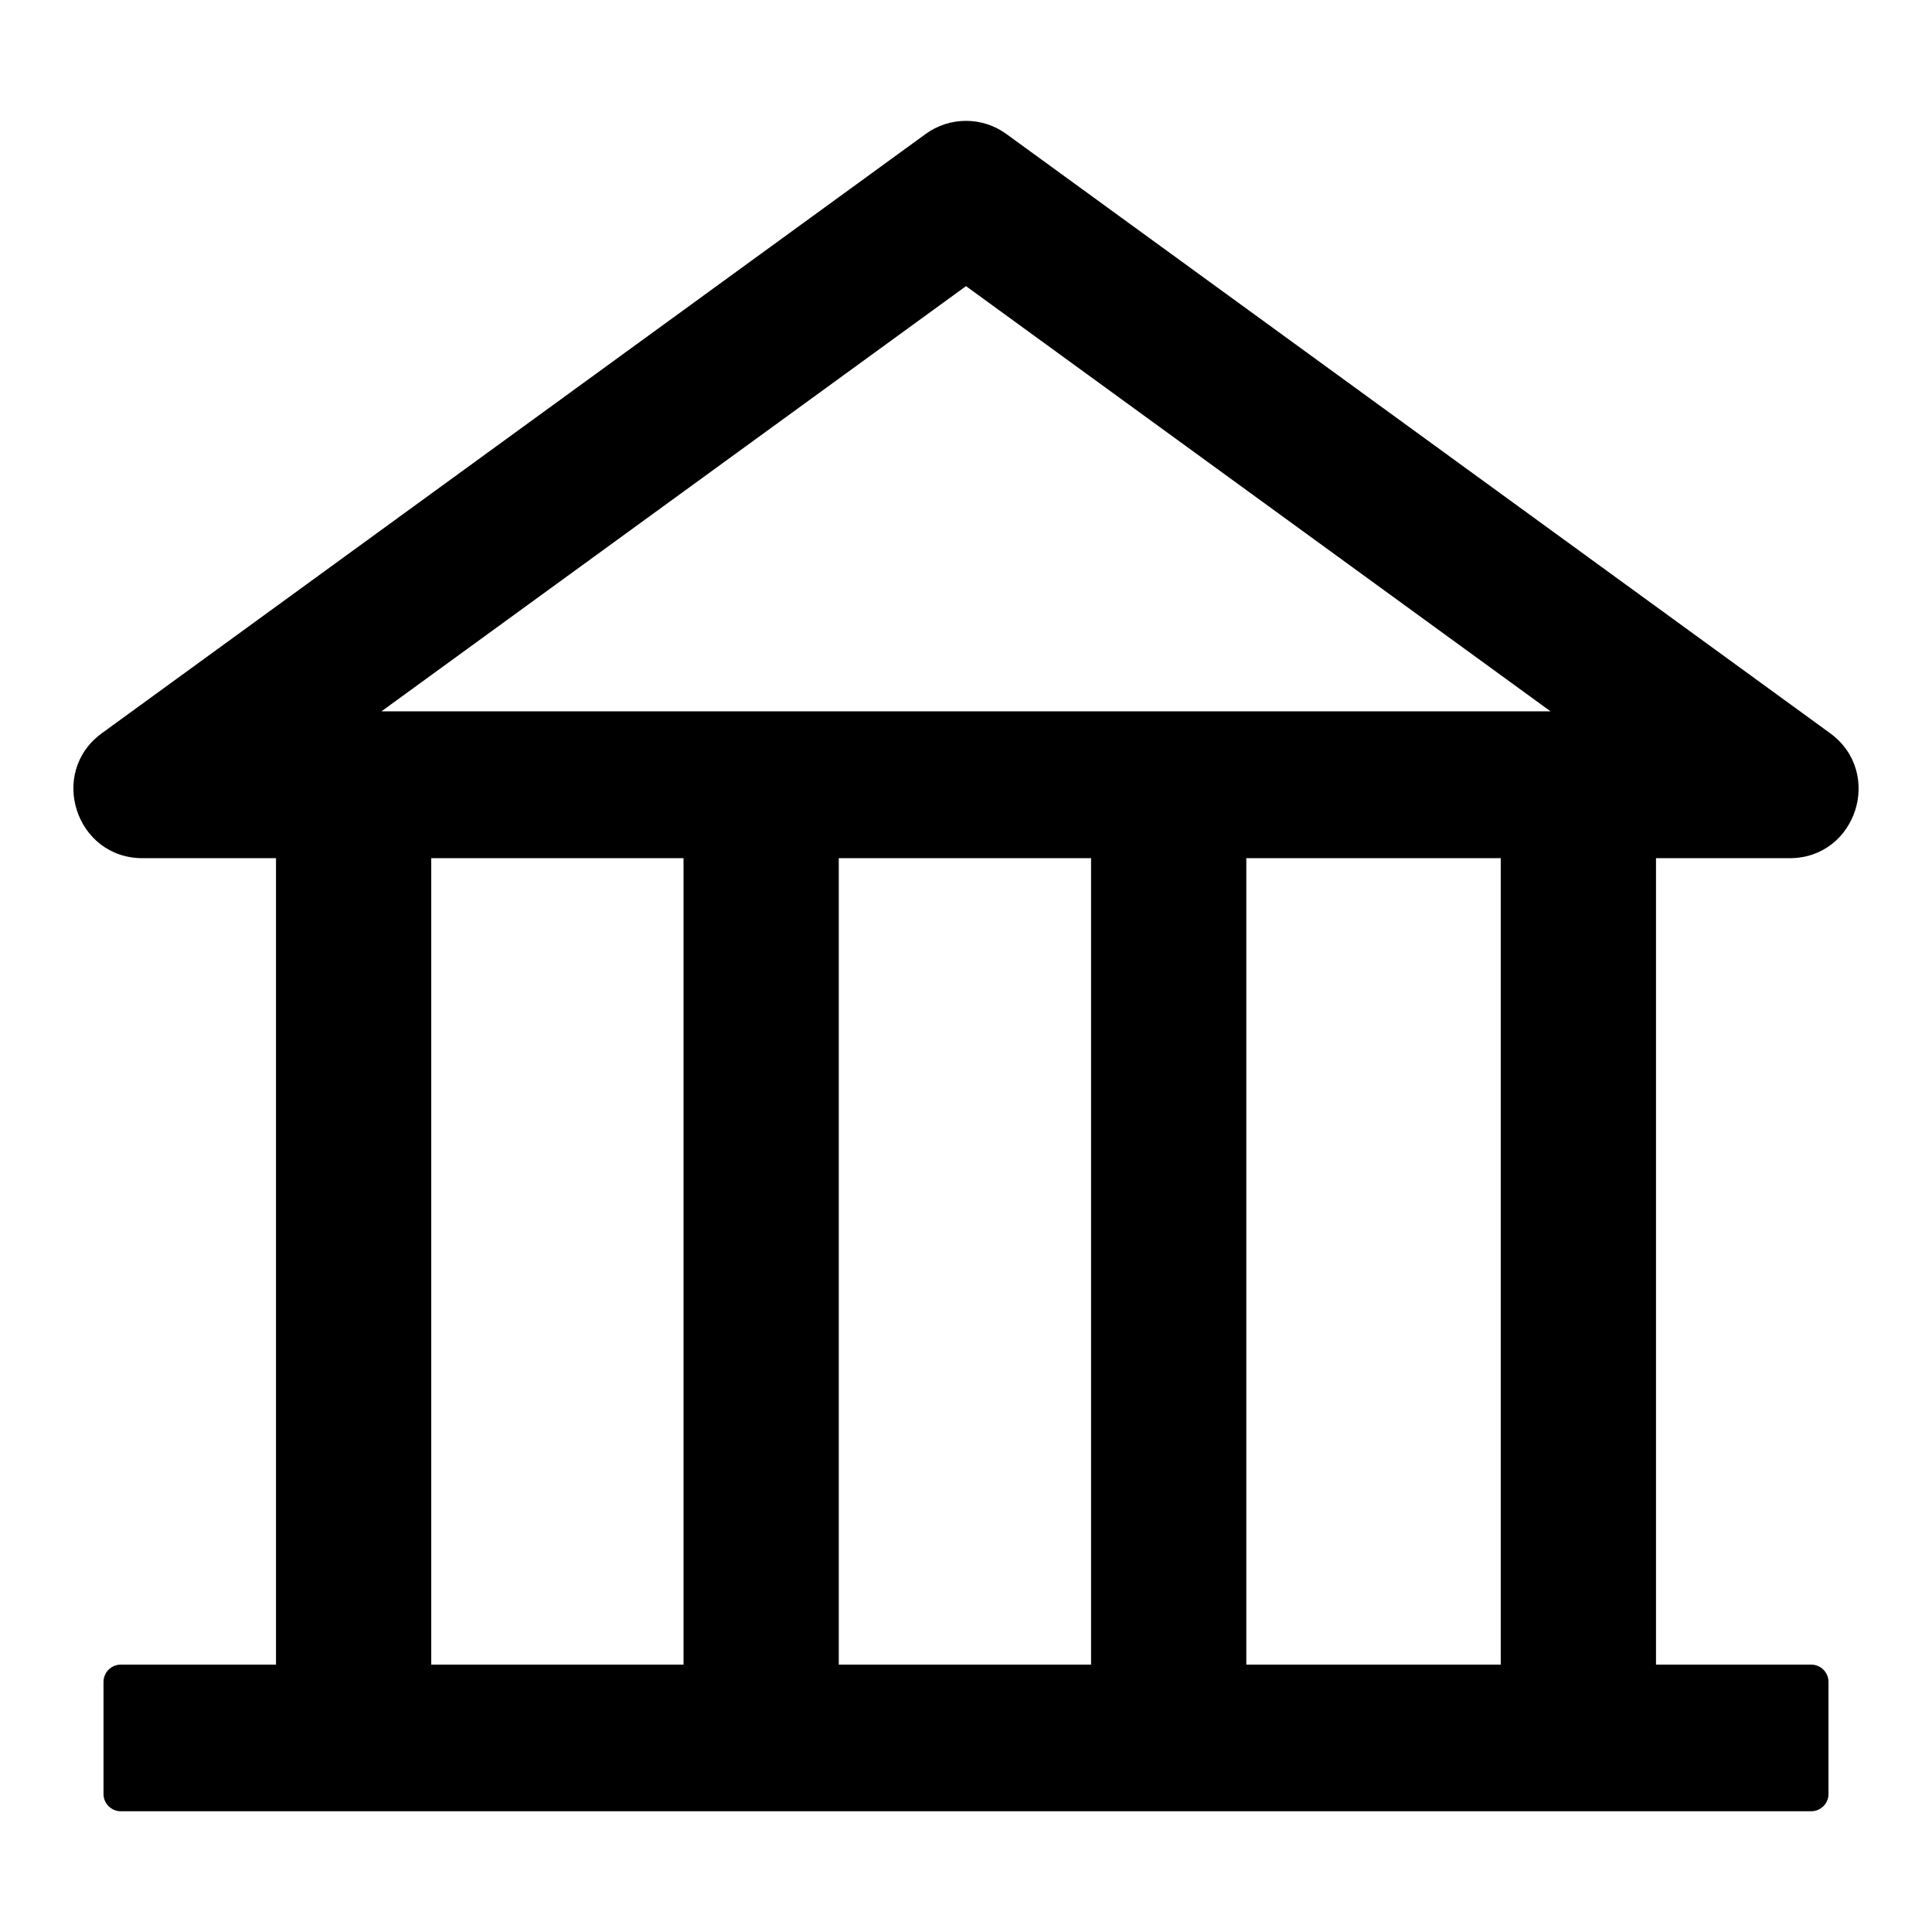
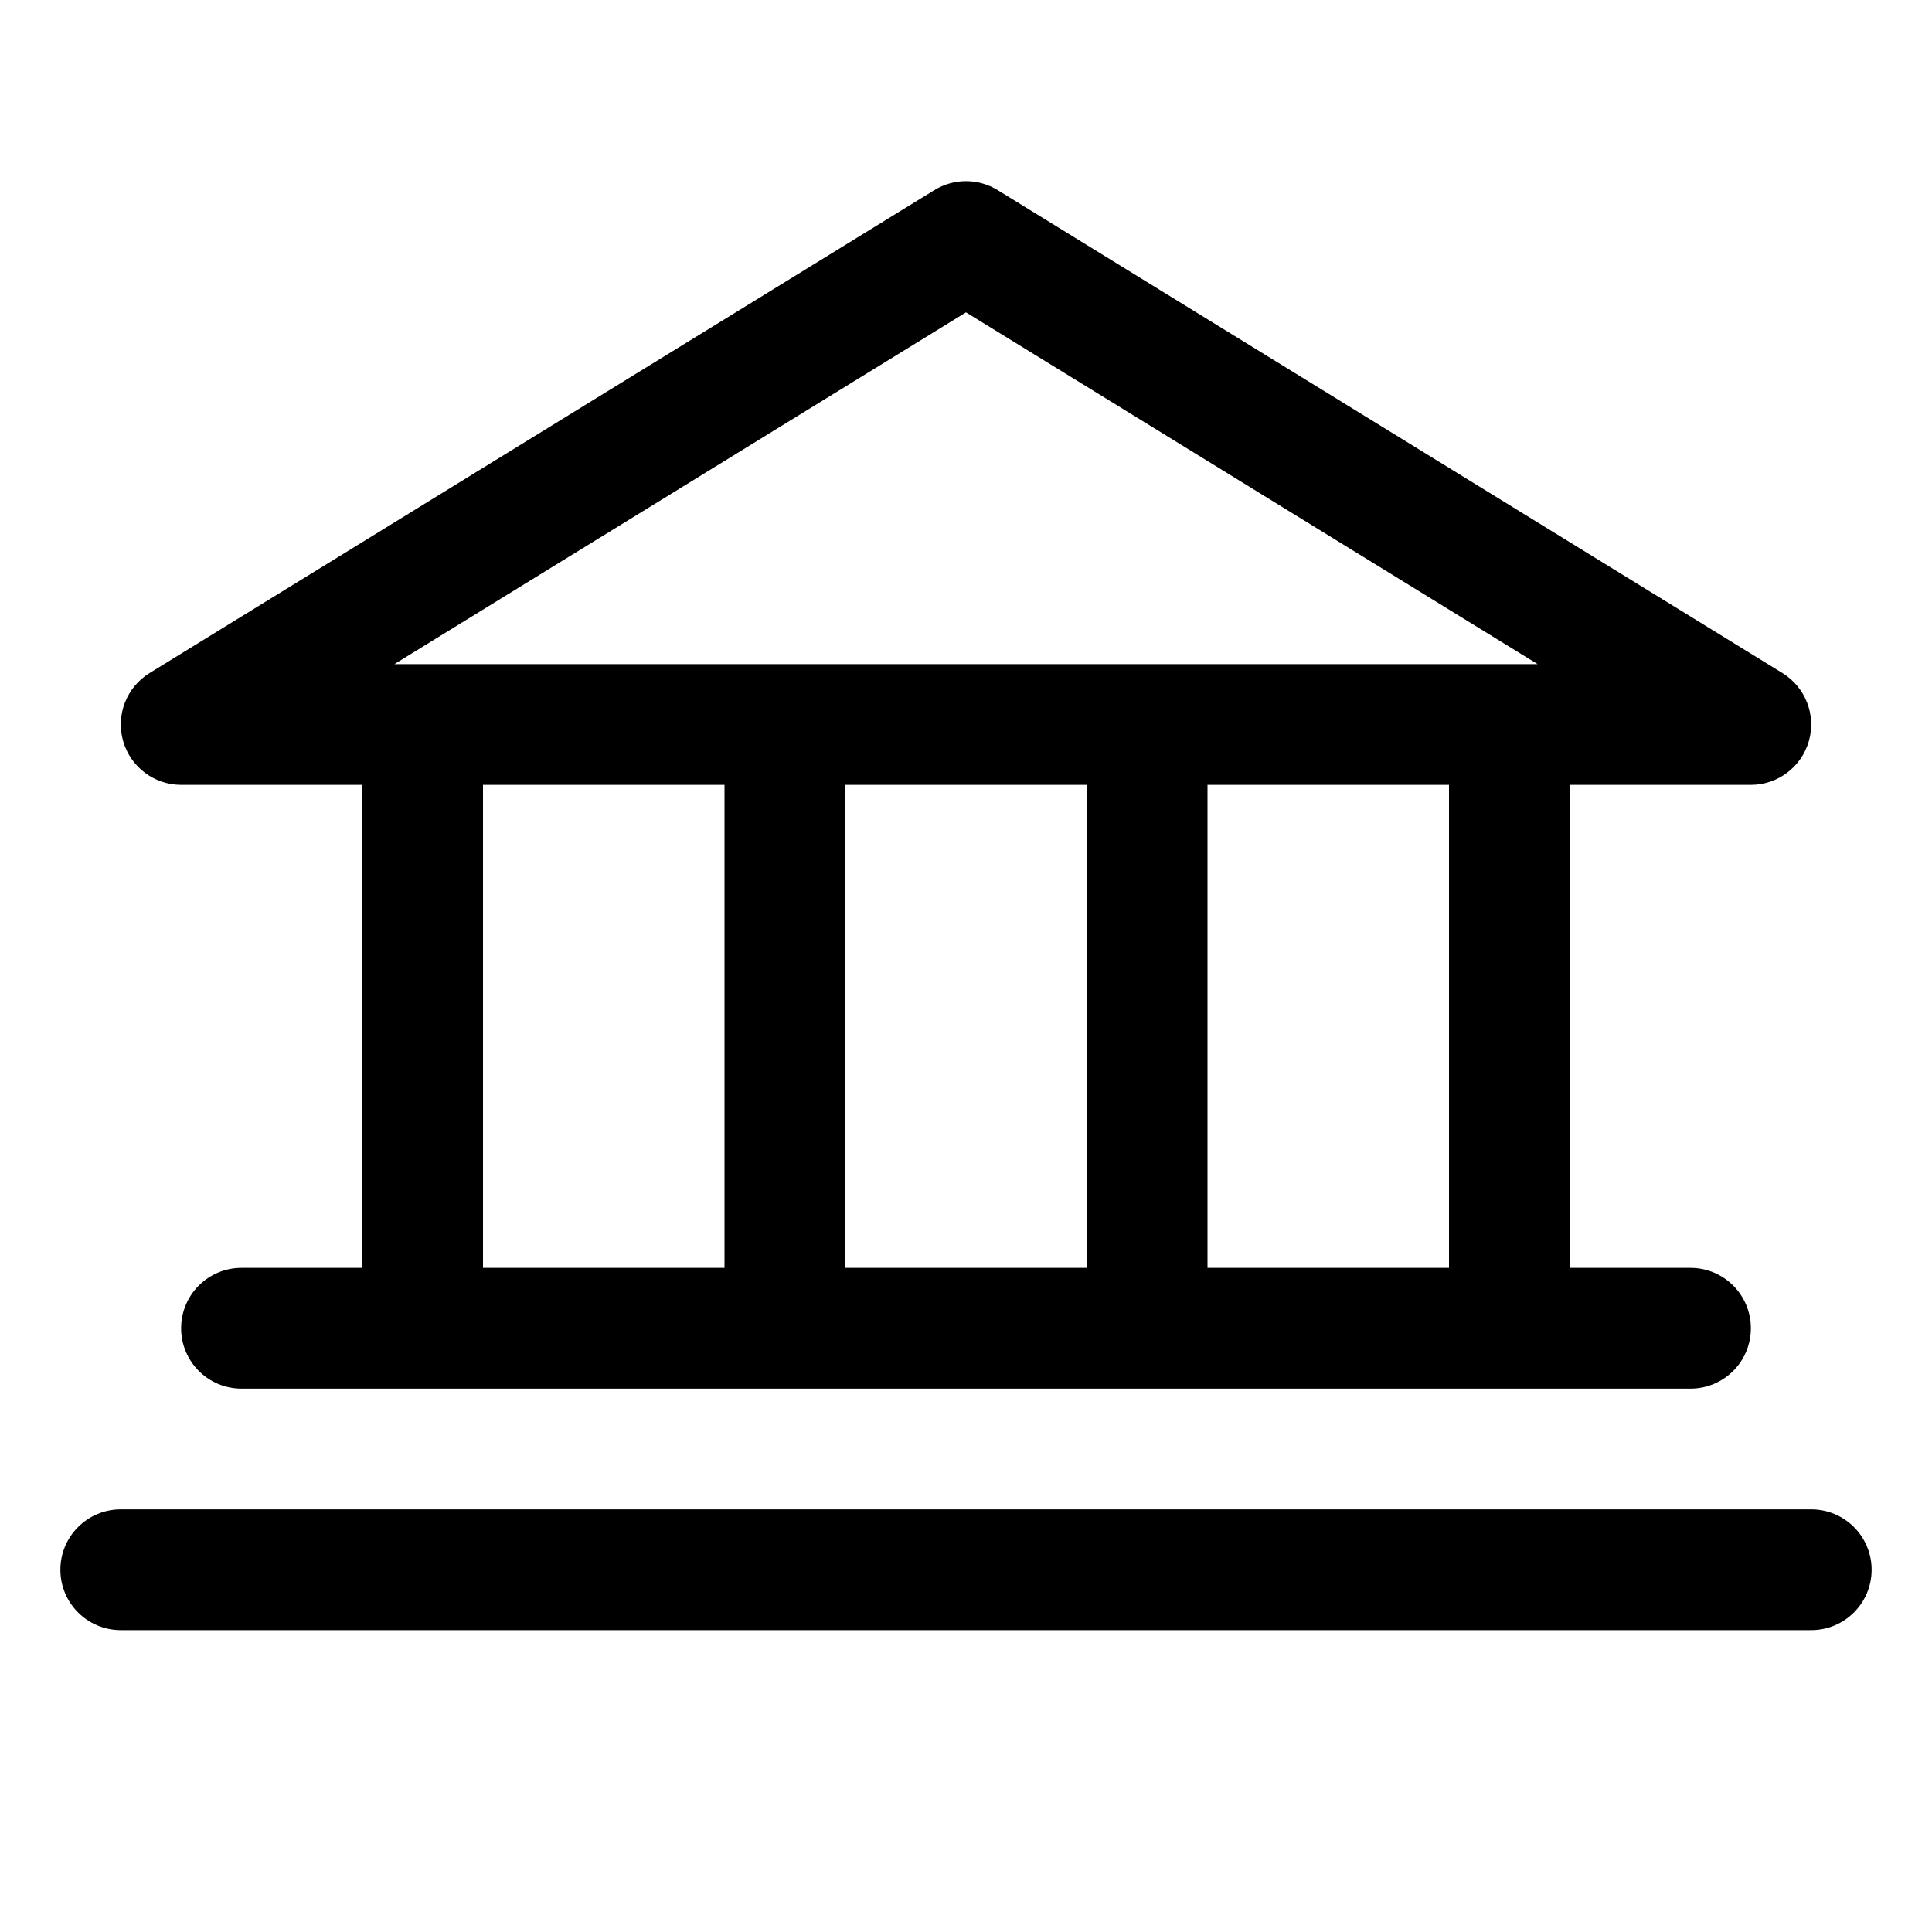
- <svg xmlns="http://www.w3.org/2000/svg" class="icon" viewBox="0 0 1024 1024" version="1.1" width="200" height="200">
-   <path d="M948.571 454.857c35.314 0 50.057-45.371 21.371-66.286L533.486 71.086a36.354 36.354 0 0 0-42.971 0L54.057 388.571c-28.686 20.8-13.943 66.286 21.486 66.286H146.286v427.429h-82.286c-5.029 0-9.143 4.114-9.143 9.143v59.429c0 5.029 4.114 9.143 9.143 9.143h896c5.029 0 9.143-4.114 9.143-9.143v-59.429c0-5.029-4.114-9.143-9.143-9.143h-82.286V454.857h70.857zM512 151.657l309.829 225.371H202.171L512 151.657zM228.571 454.857h133.714v427.429H228.571V454.857z m216 0h133.714v427.429H444.571V454.857z m350.857 427.429H660.571V454.857h134.857v427.429z" />
+ <svg xmlns="http://www.w3.org/2000/svg" width="32" height="32" fill="#000000" viewBox="0 0 256 256">
+   <path d="M24,104H48v64H32a8,8,0,0,0,0,16H224a8,8,0,0,0,0-16H208V104h24a8,8,0,0,0,4.19-14.81l-104-64a8,8,0,0,0-8.38,0l-104,64A8,8,0,0,0,24,104Zm40,0H96v64H64Zm80,0v64H112V104Zm48,64H160V104h32ZM128,41.39,203.74,88H52.26ZM248,208a8,8,0,0,1-8,8H16a8,8,0,0,1,0-16H240A8,8,0,0,1,248,208Z" />
</svg>
